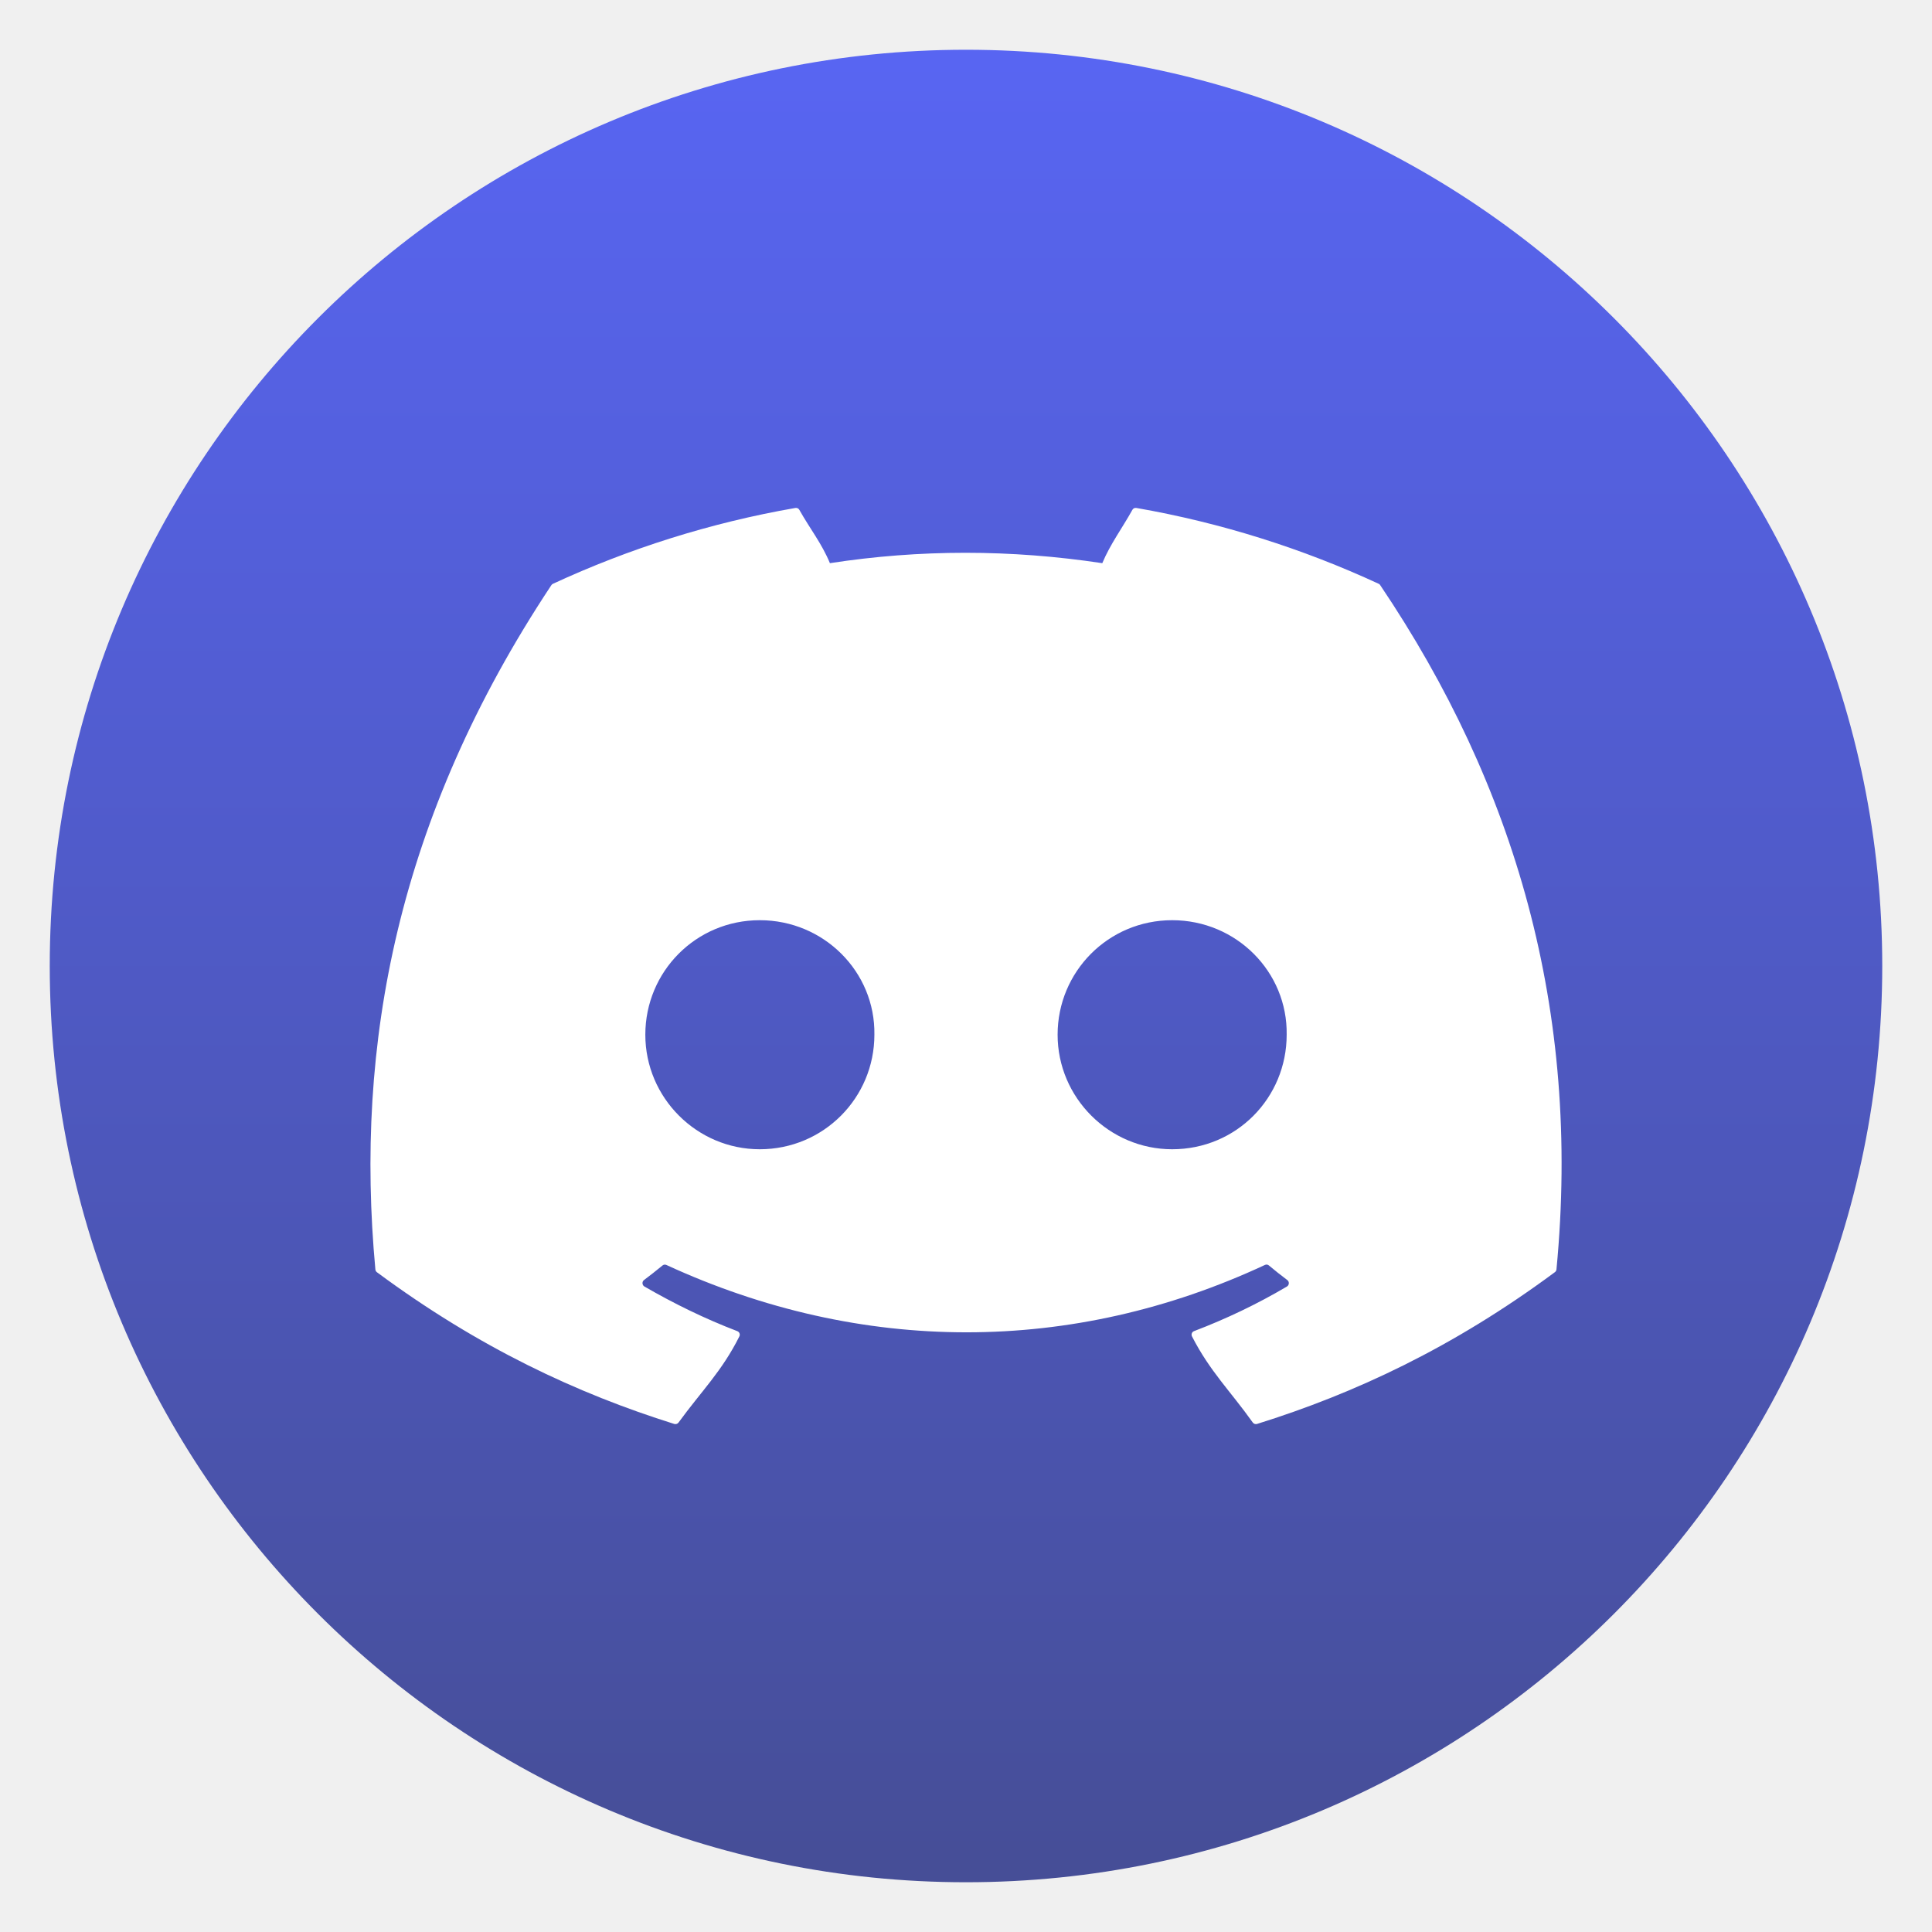
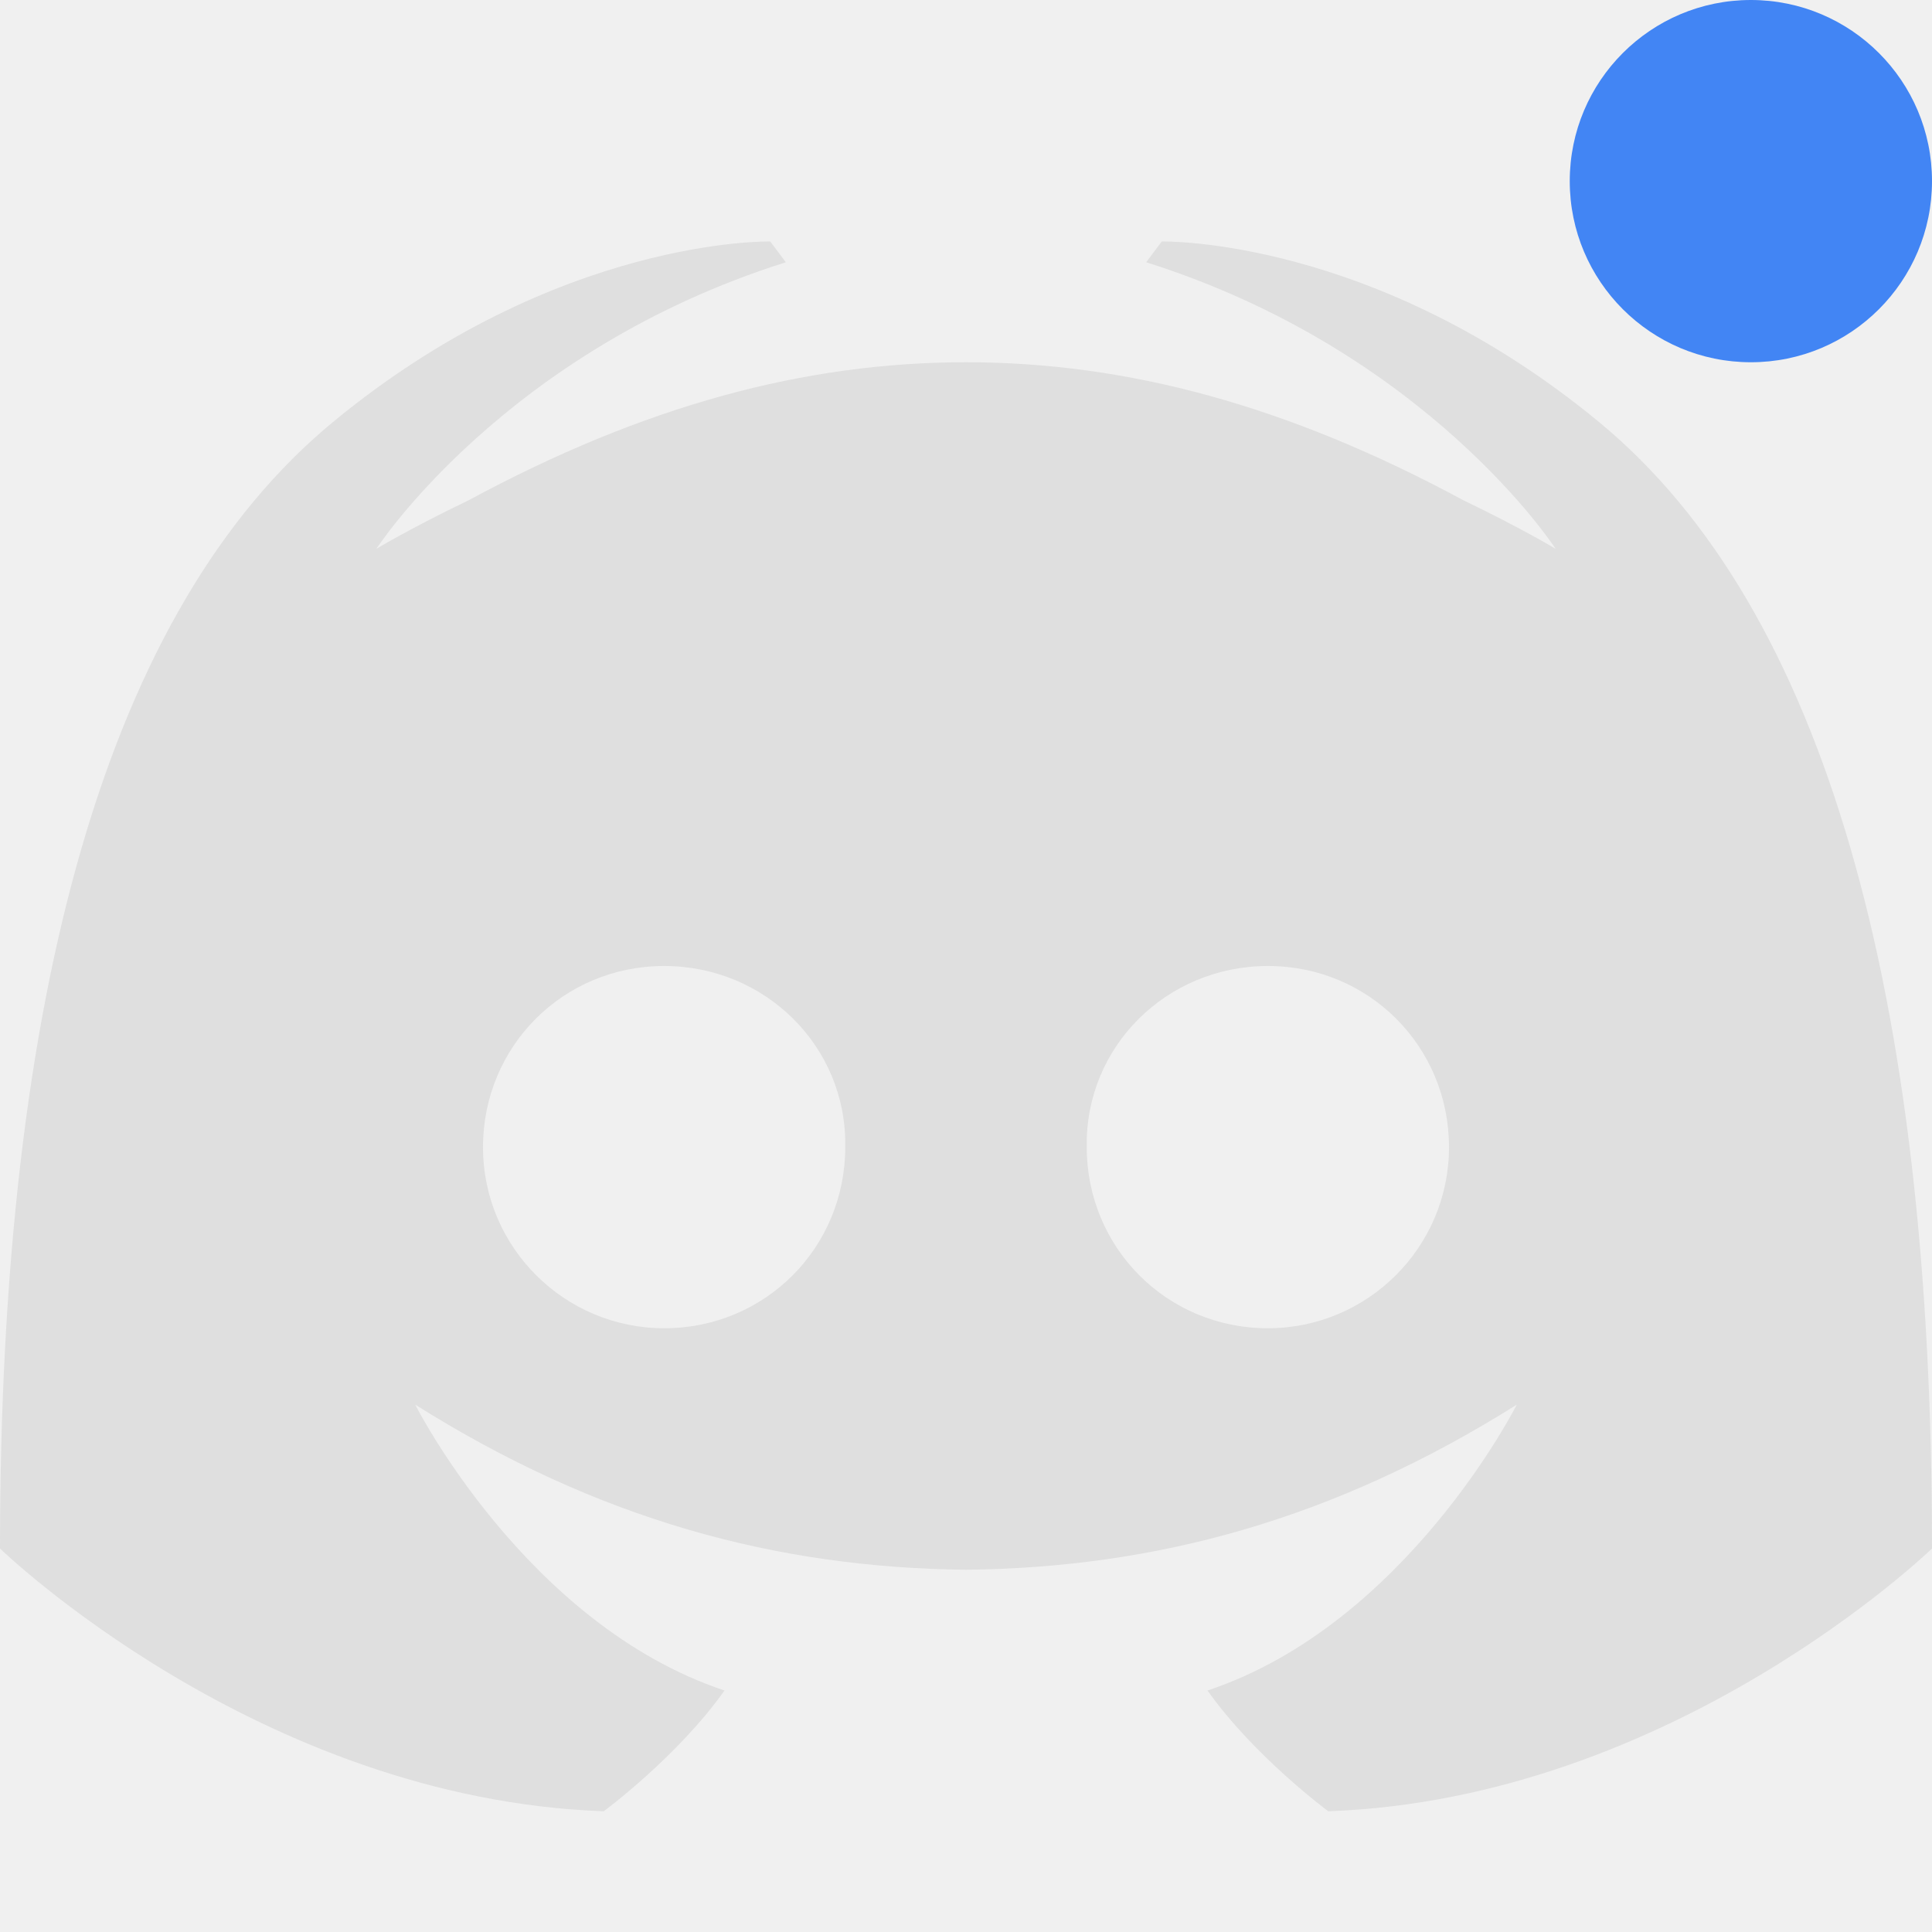
- <svg xmlns="http://www.w3.org/2000/svg" clip-rule="evenodd" fill-rule="evenodd" stroke-linejoin="round" stroke-miterlimit="2" viewBox="0 0 48 48" version="1.1" id="svg2">
-   <defs id="defs2" />
-   <linearGradient id="a" x2="1" gradientTransform="matrix(0 -45.528 45.528 0 24 46.764)" gradientUnits="userSpaceOnUse">
-     <stop stop-color="#0613a5" offset="0" id="stop1" style="stop-color:#464e97;stop-opacity:1;" />
-     <stop stop-color="#5865f2" offset="1" id="stop2" />
-   </linearGradient>
-   <circle cx="24" cy="24" r="22.764" fill="url(#a)" id="circle2" />
-   <path d="m19.761 12.62c-2.114.368-4.137 1.011-6.025 1.885-.016.008-.028.018-.038.034-3.836 5.784-4.888 11.427-4.372 16.999.002.028.016.053.037.069 2.532 1.876 4.983 3.016 7.39 3.771.038.011.08-.002.104-.034.57-.784 1.077-1.271 1.512-2.141.026-.051.001-.111-.051-.131-.805-.308-1.57-.682-2.308-1.109-.058-.034-.064-.12-.011-.16.155-.117.312-.239.46-.362.027-.023.065-.028.096-.014 4.843 2.232 10.086 2.232 14.872 0 .032-.015.068-.011.096.011.148.124.304.248.46.365.054.04.049.126-.009.16-.737.435-1.504.802-2.31 1.109-.052.02-.074.08-.049.131.445.869.951 1.354 1.51 2.139.023.033.066.047.104.036 2.418-.755 4.87-1.895 7.401-3.771.022-.016.038-.041.04-.069.617-6.442-1.035-12.036-4.377-16.997-.008-.017-.022-.029-.038-.036-1.886-.873-3.908-1.516-6.022-1.885-.039-.007-.078.009-.098.045-.26.467-.548.848-.749 1.327-2.275-.344-4.539-.344-6.767 0-.202-.49-.499-.86-.761-1.327-.019-.035-.059-.051-.097-.045zm-.885 10.242c1.597 0 2.873 1.288 2.848 2.845 0 1.569-1.263 2.846-2.848 2.846-1.56 0-2.843-1.277-2.843-2.846 0-1.568 1.258-2.845 2.843-2.845zm10.246 0c1.597 0 2.87 1.288 2.845 2.845 0 1.569-1.248 2.846-2.845 2.846-1.56 0-2.846-1.277-2.846-2.846 0-1.568 1.261-2.845 2.846-2.845z" fill="#ffffff" fill-rule="nonzero" id="path2" />
+ <svg xmlns="http://www.w3.org/2000/svg" width="100%" height="100%" viewBox="0 0 16 16">
+   <defs>
+     <style id="current-color-scheme" type="text/css">
+    .ColorScheme-Text { color:#dfdfdf; } .ColorScheme-Highlight { color:#4285f4; }
+   </style>
+   </defs>
+   <path style="fill:currentColor" class="ColorScheme-Text" d="M 6.379 2 C 6.379 2 4.618 1.957 2.754 3.498 C 0.889 5.039 5.9211895e-16 8.229 0 12.824 C 0 12.824 2.138 14.899 5 15 C 5 15 5.612 14.548 6 14 C 4.356 13.453 3.439 11.633 3.439 11.633 C 4.955 12.586 6.429 12.983 8 13 C 9.571 12.983 11.045 12.586 12.561 11.633 C 12.561 11.633 11.644 13.453 10 14 C 10.388 14.548 11 15 11 15 C 13.862 14.899 16 12.824 16 12.824 C 16 8.229 15.111 5.039 13.246 3.498 C 11.382 1.957 9.621 2 9.621 2 L 9.492 2.172 C 11.823 2.907 12.883 4.545 12.883 4.545 C 12.883 4.545 12.598 4.373 12.119 4.143 C 10.666 3.358 9.333 3 8 3 C 6.667 3 5.334 3.358 3.881 4.143 C 3.402 4.373 3.117 4.545 3.117 4.545 C 3.117 4.545 4.177 2.907 6.508 2.172 L 6.379 2 z M 5.5 8 C 6.338 8 7.015 8.668 7 9.5 C 7 10.332 6.338 11 5.5 11 C 4.677 11 4 10.332 4 9.5 C 4 8.668 4.662 8 5.5 8 z M 10.5 8 C 11.338 8 12 8.668 12 9.5 C 12 10.332 11.323 11 10.5 11 C 9.662 11 9 10.332 9 9.5 C 8.985 8.668 9.662 8 10.5 8 z" />
+   <circle style="fill:currentColor" class="ColorScheme-Highlight" cx="14.5" cy="1.5" r="1.5" />
</svg>
